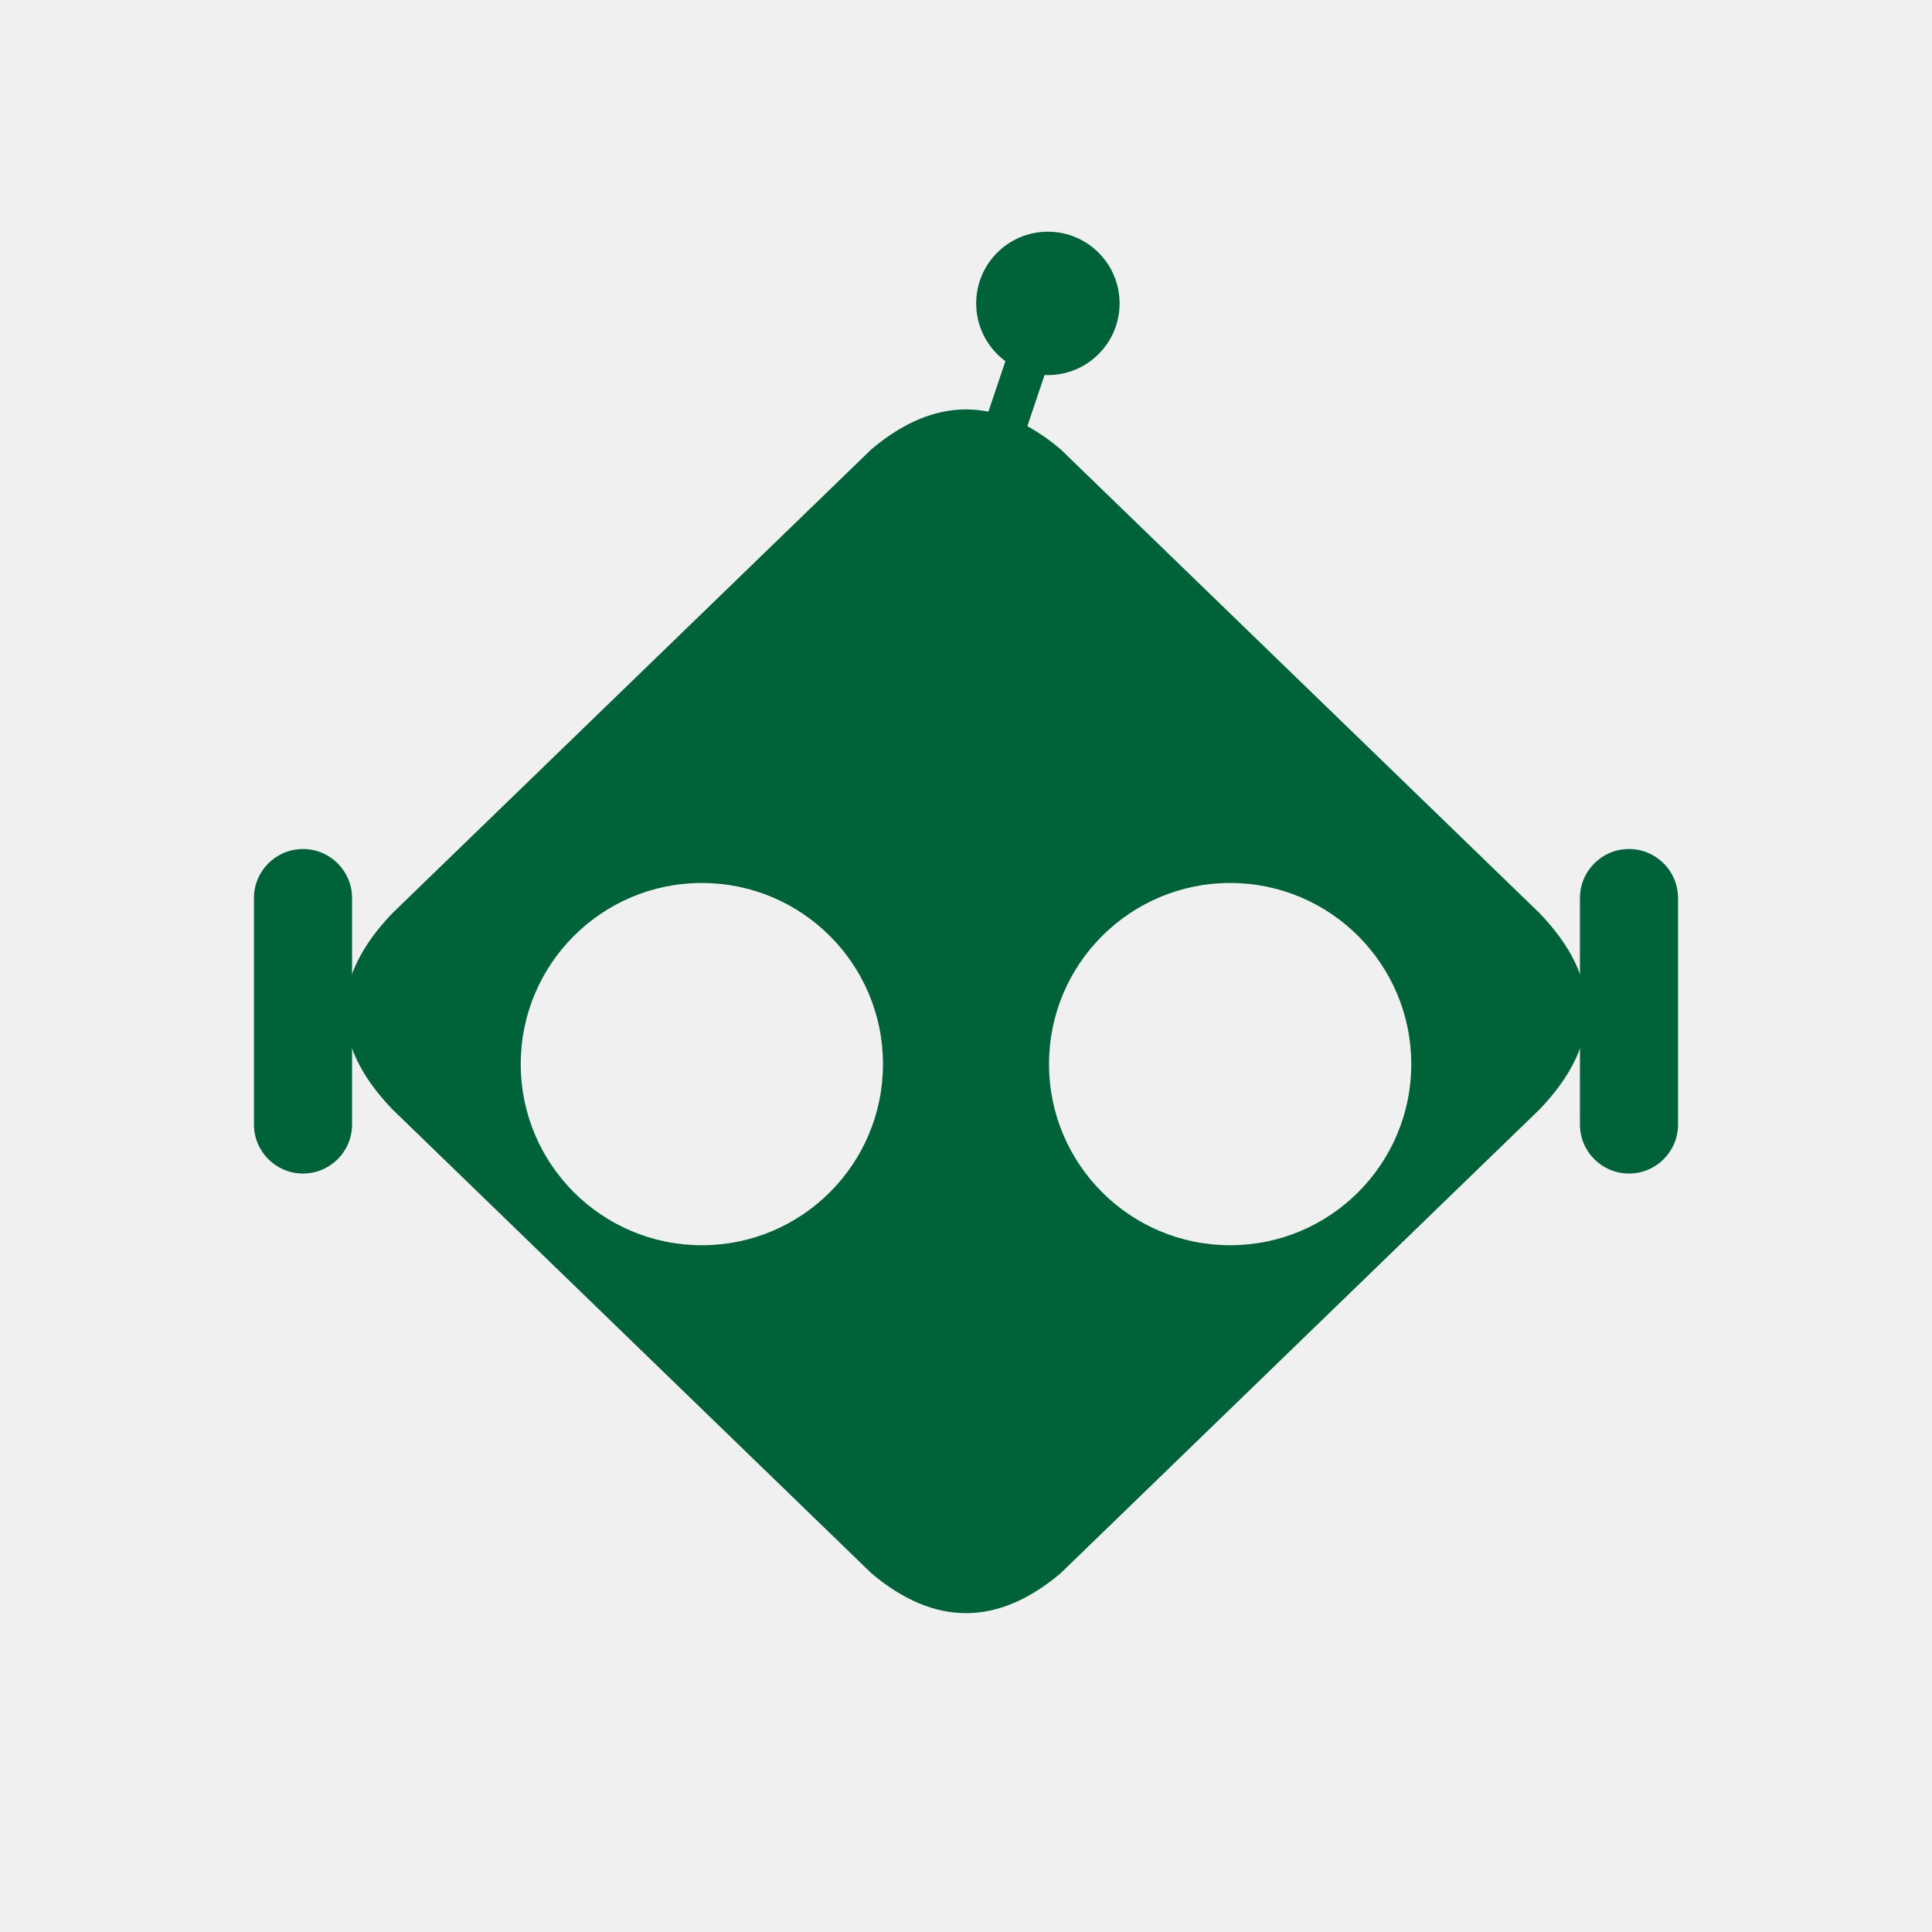
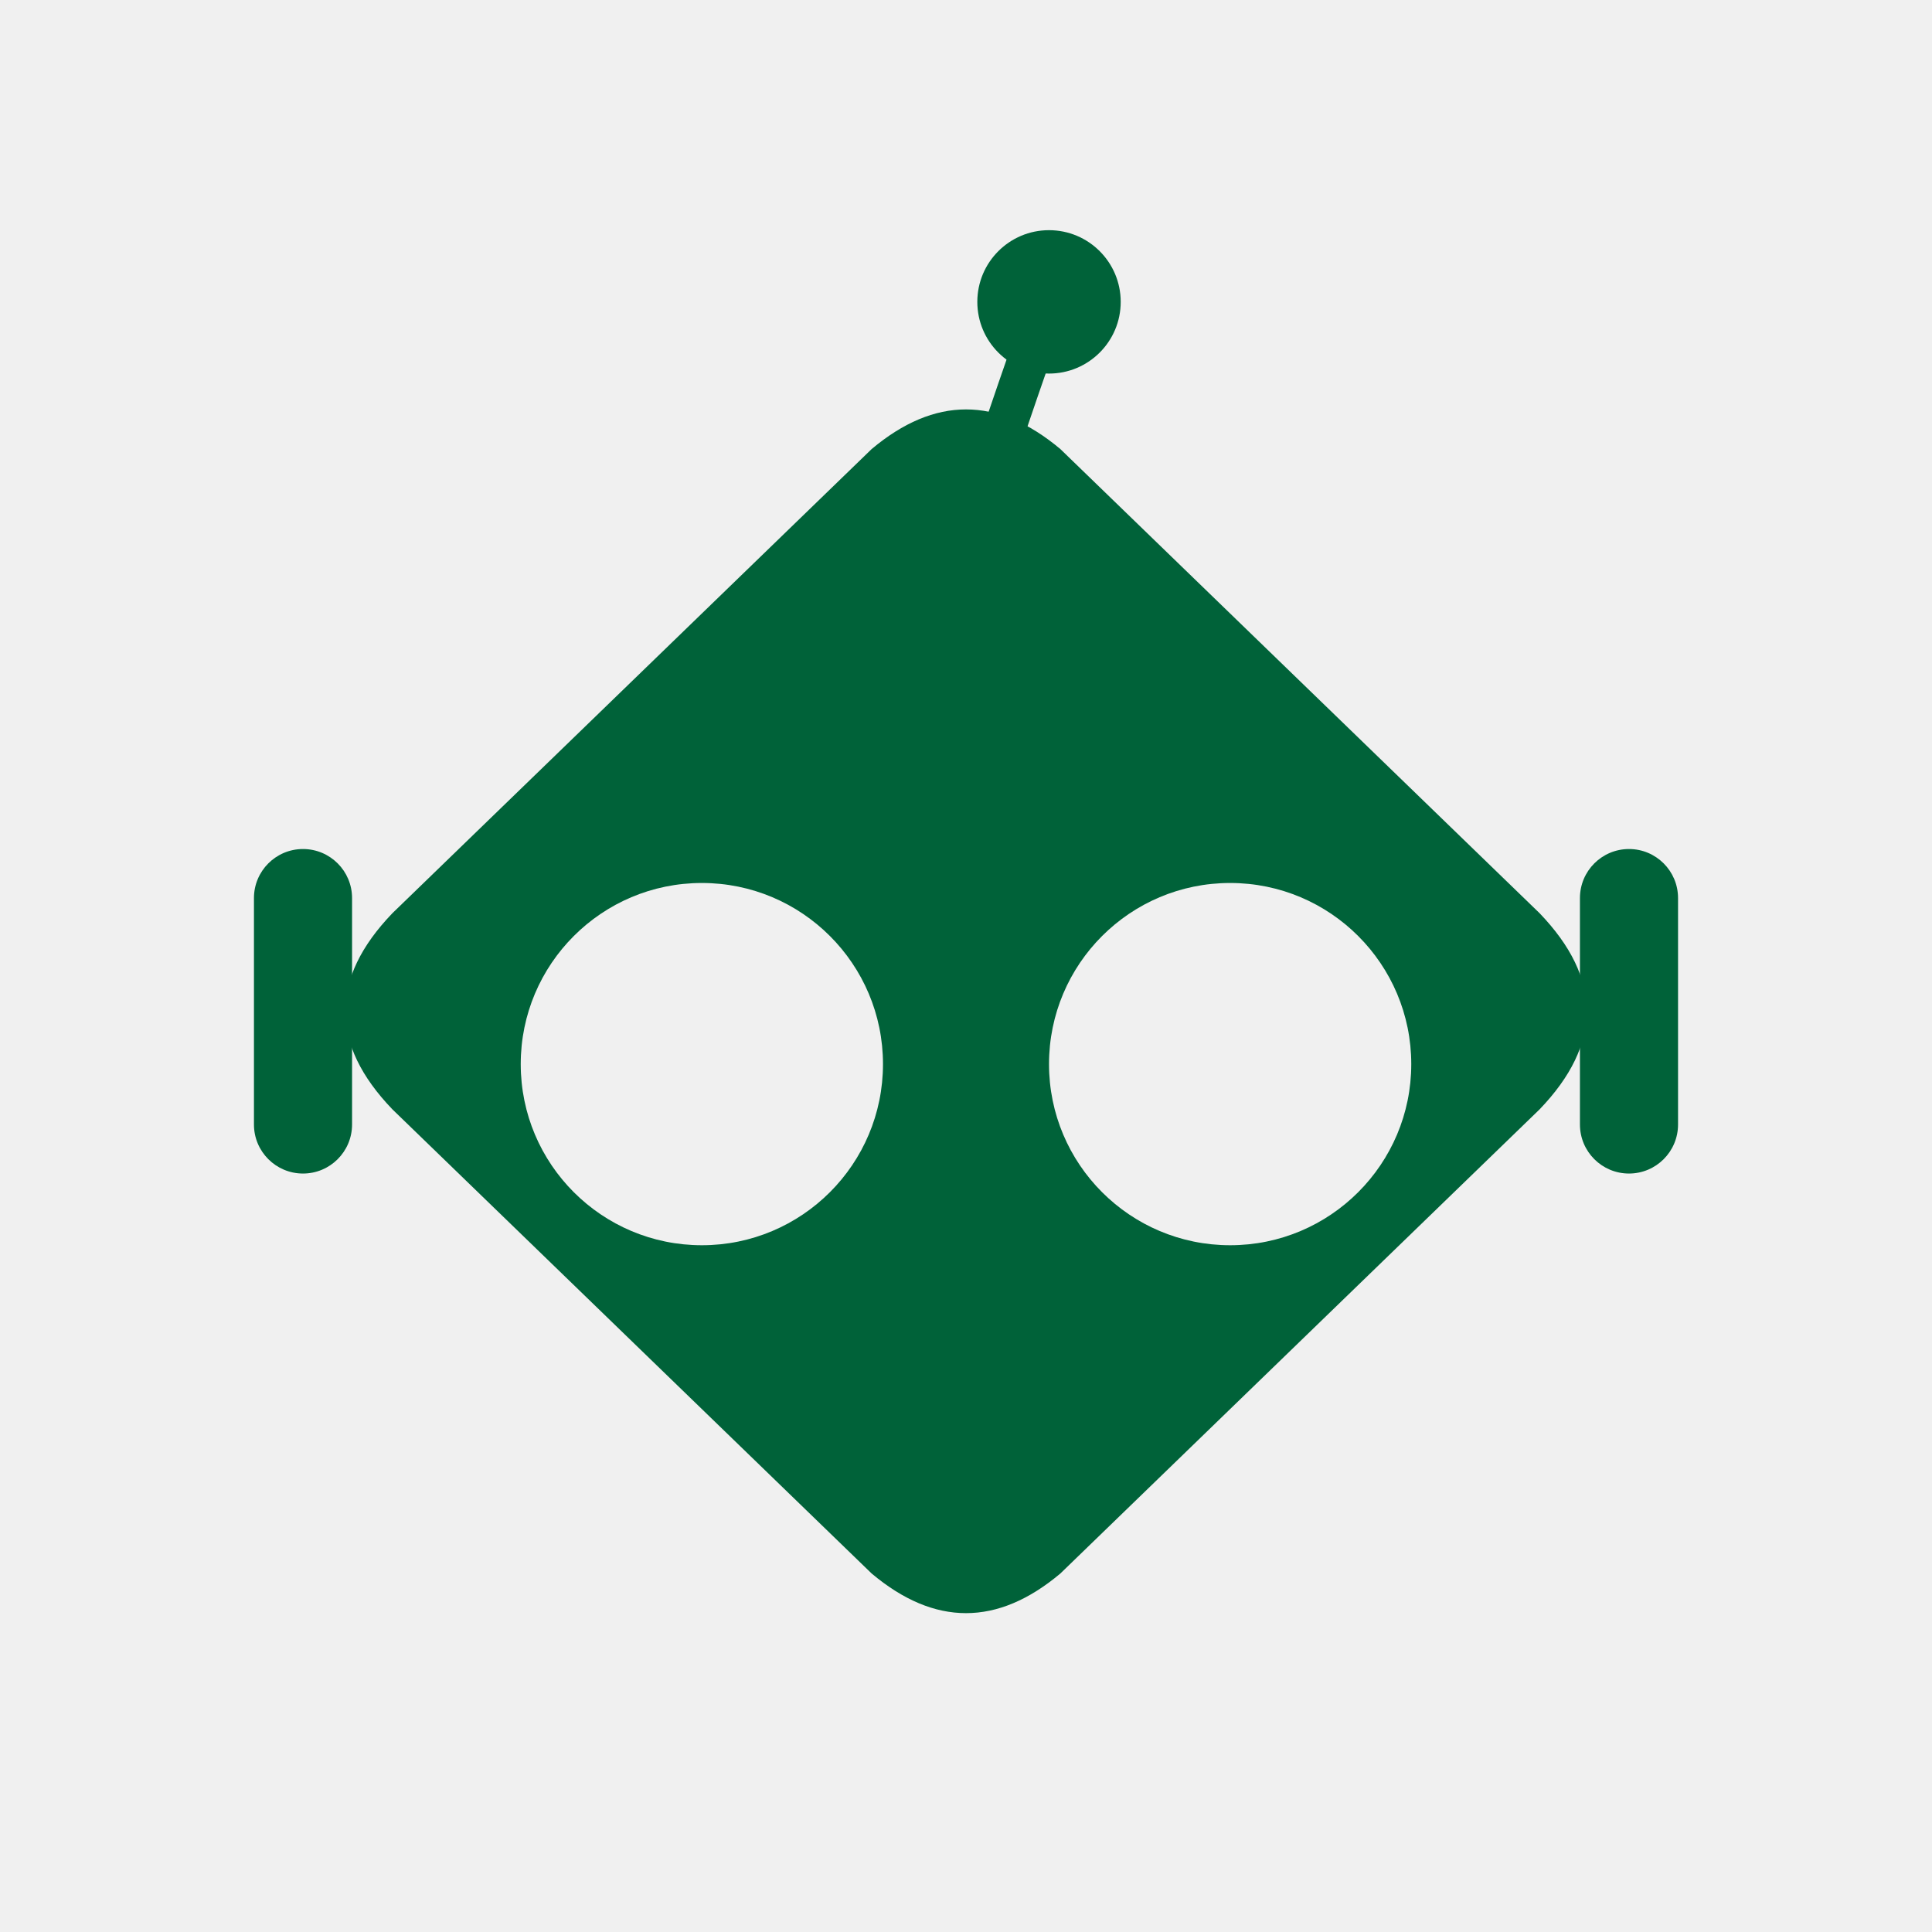
<svg xmlns="http://www.w3.org/2000/svg" viewBox="0 0 512 512" width="512" height="512" role="img" aria-labelledby="title desc">
  <defs>
    <mask id="face" maskUnits="userSpaceOnUse" x="0" y="0" width="512" height="512" style="mask-type:luminance">
-       <g>
-         <animateTransform attributeName="transform" type="rotate" values="0 256 144;5 256 144;0 256 144;-3 256 144;0 256 144" dur="4s" repeatCount="indefinite" />
-         <line x1="256" y1="144" x2="273.8" y2="91.1" stroke="white" stroke-width="11" stroke-linecap="round" />
-         <circle cx="277.7" cy="80.4" r="19" fill="white" />
+       <g data-part="antenna">
+         <path d="M 256 145 Q 267.0 110.5 278 80" stroke="white" fill="none" stroke-width="11" stroke-linecap="round">
+           <animate attributeName="d" values="M 256 145 Q 267.0 110.5 278 80;M 256 145 Q 268.0 108.5 286 76;M 256 145 Q 268.5 111.5 275 82;M 256 145 Q 267.0 110.5 278 80" keyTimes="0;0.46;0.76;1" calcMode="spline" keySplines="0.36 0 0.28 1;0.36 0 0.28 1;0.36 0 0.28 1" dur="4s" repeatCount="indefinite" />
+         </path>
+         <circle cx="278" cy="80" r="19" fill="white">
+           <animate attributeName="cx" values="278;286;275;278" keyTimes="0;0.46;0.76;1" calcMode="spline" keySplines="0.36 0 0.28 1;0.36 0 0.28 1;0.36 0 0.28 1" dur="4s" repeatCount="indefinite" />
+           <animate attributeName="cy" values="80;76;82;80" keyTimes="0;0.46;0.76;1" calcMode="spline" keySplines="0.36 0 0.28 1;0.36 0 0.28 1;0.36 0 0.28 1" dur="4s" repeatCount="indefinite" />
+         </circle>
      </g>
      <rect x="67.3" y="225" width="26" height="86" rx="13" fill="white" />
      <rect x="418.7" y="225" width="26" height="86" rx="13" fill="white" />
      <g fill="white">
        <path d="M231 119 Q256 98 281 119 L408 242 Q433 268 408 294 L281 417 Q256 438 231 417 L104 294 Q79 268 104 242 Z" />
      </g>
      <ellipse cx="186" cy="282" rx="48" ry="48" fill="black">
        <animate attributeName="ry" values="48;48;4;48;48;4;48;48" dur="5.2s" repeatCount="indefinite" keyTimes="0;0.67;0.70;0.73;0.78;0.81;0.84;1" />
      </ellipse>
      <ellipse cx="326" cy="282" rx="48" ry="48" fill="black">
        <animate attributeName="ry" values="48;48;4;48;48;4;48;48" dur="5.2s" repeatCount="indefinite" keyTimes="0;0.67;0.70;0.73;0.78;0.81;0.84;1" />
      </ellipse>
    </mask>
  </defs>
  <g>
    <animateTransform attributeName="transform" type="translate" values="0 0;0 -7;0 0" dur="4s" repeatCount="indefinite" />
    <rect width="512" height="512" fill="#006239" mask="url(#face)" />
  </g>
</svg>
